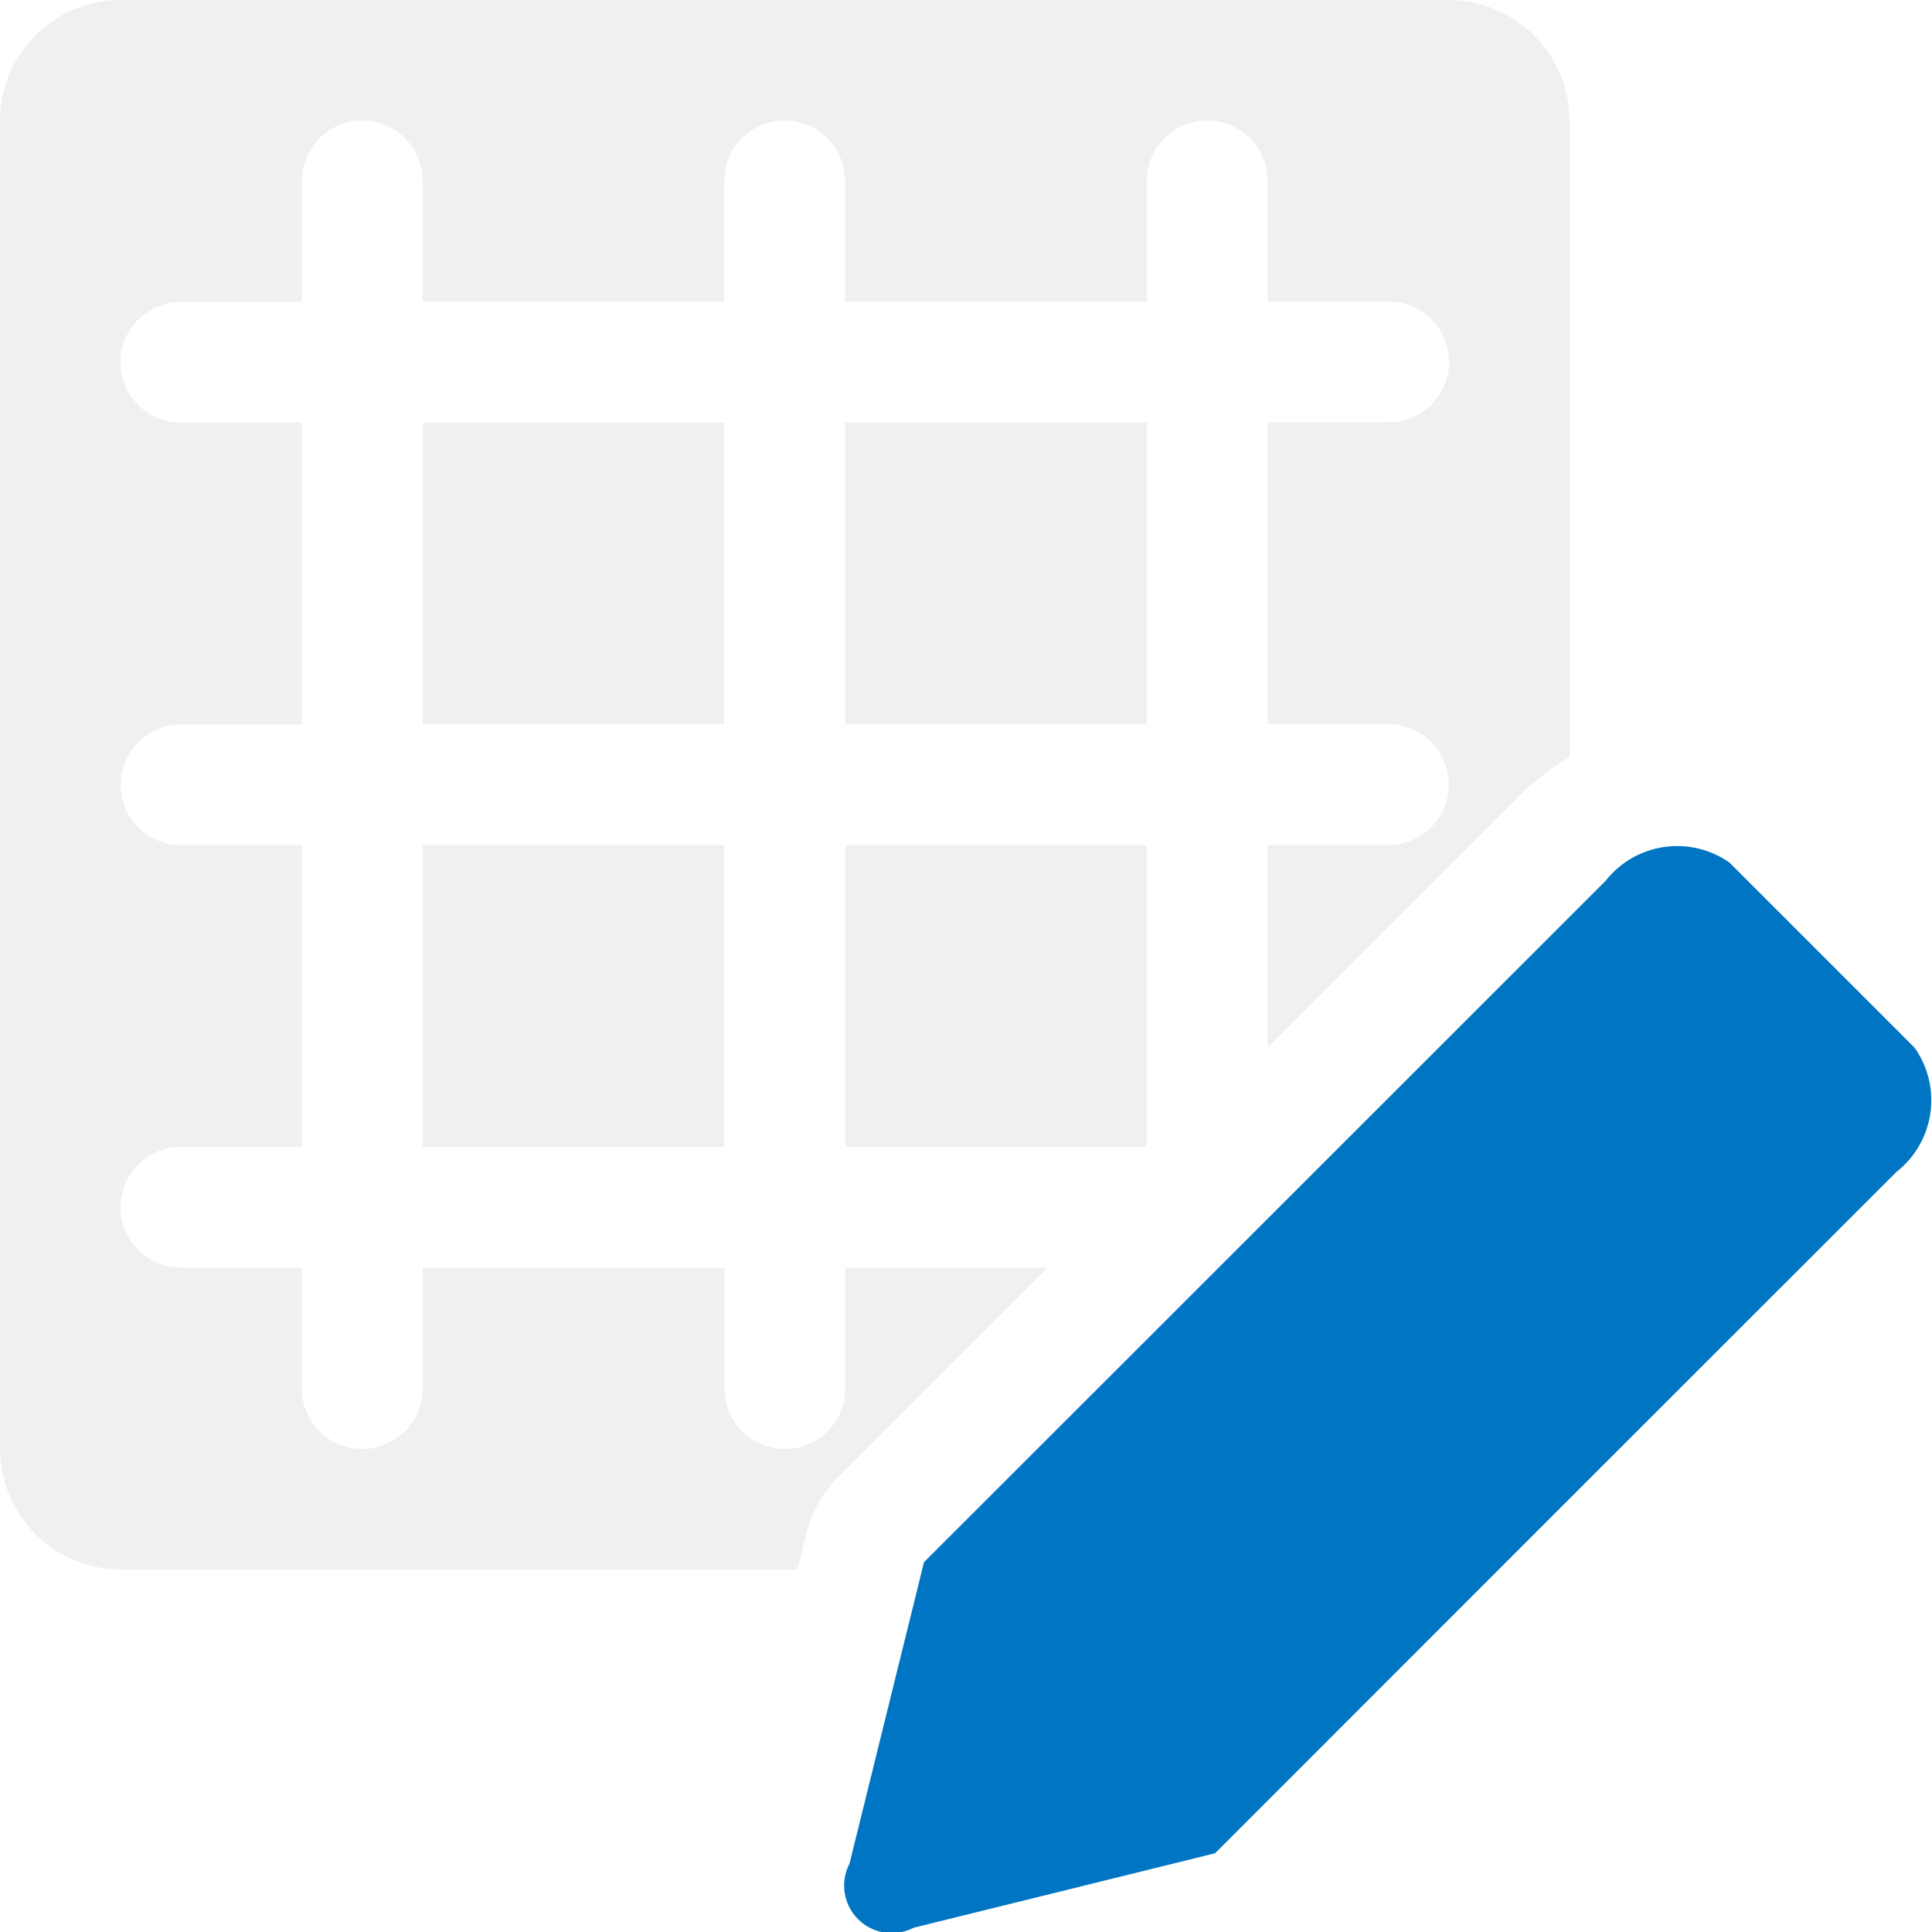
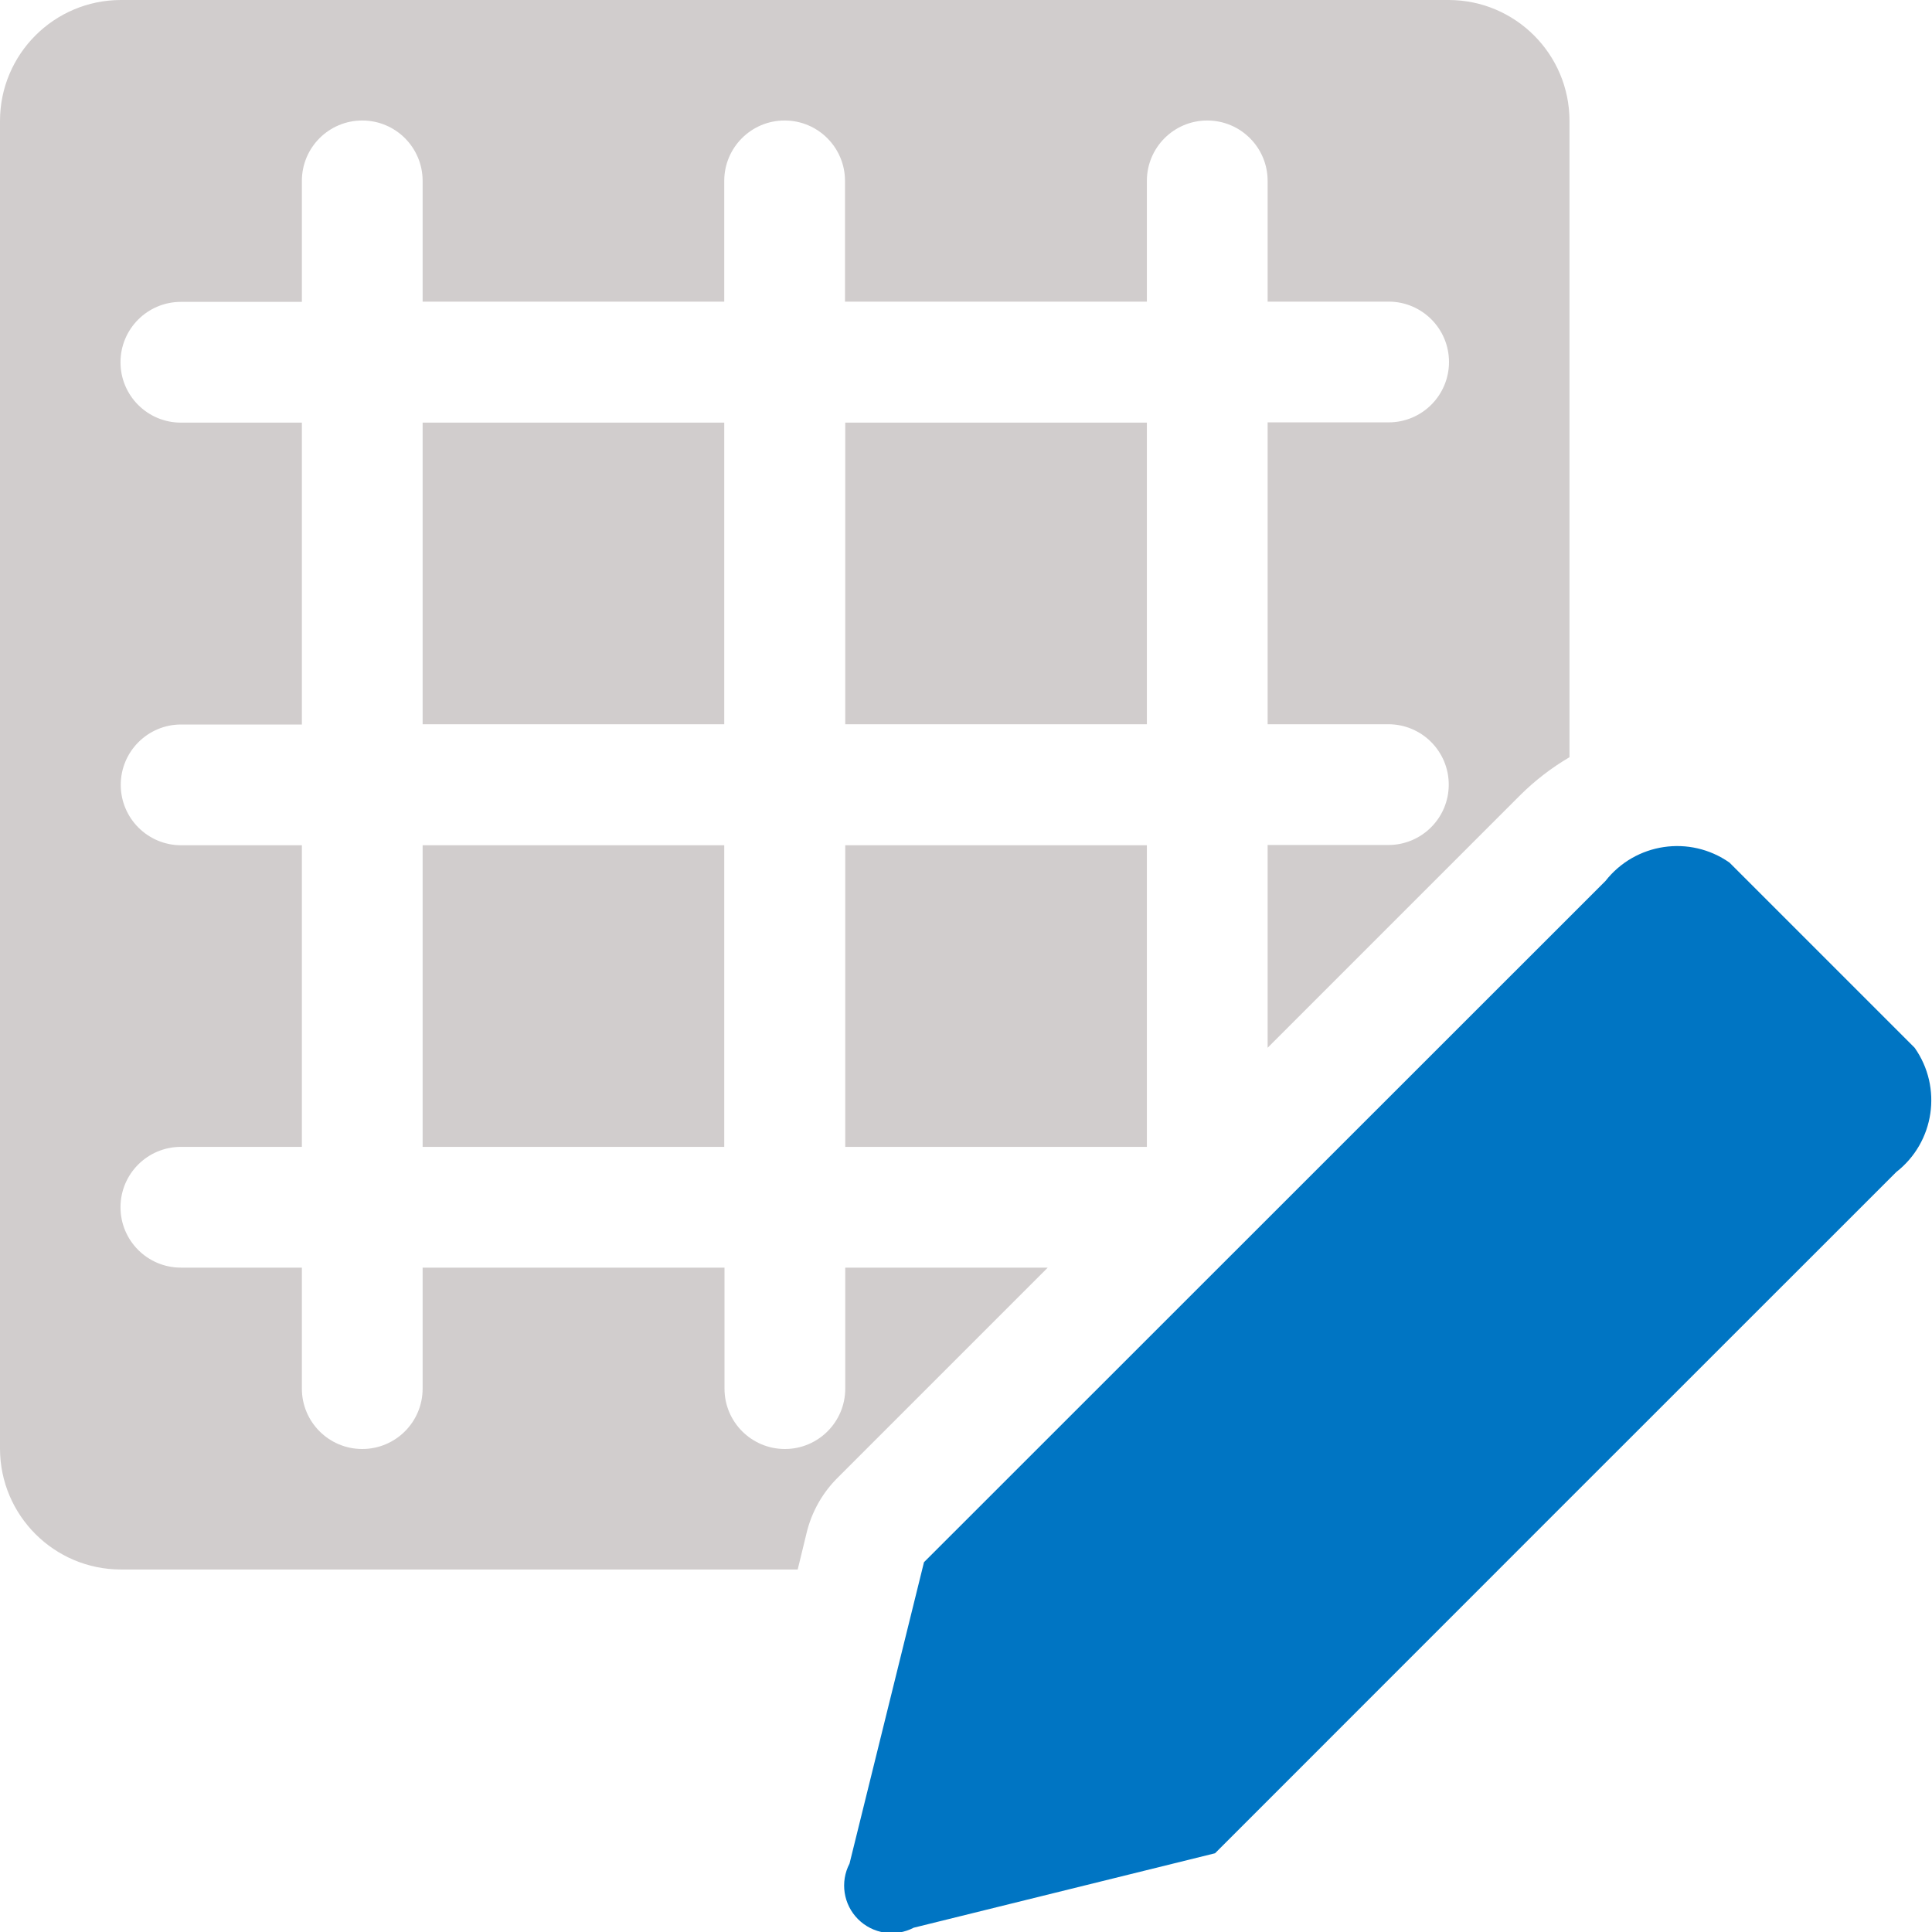
<svg xmlns="http://www.w3.org/2000/svg" viewBox="0 0 7.68 7.68">
  <defs>
    <clipPath id="clip-path">
      <rect x="-0" width="7.68" height="7.68" style="fill:none" />
    </clipPath>
  </defs>
  <g id="Page_10" data-name="Page 10">
    <g id="Page_10-2" data-name="Page 10">
      <g style="clip-path:url(#clip-path)">
-         <path d="M2.879,3.36H1.68V4.559H2.879Zm1.68,0H3.36V4.559H4.559ZM2.879,1.68H1.68V2.879H2.879Zm1.68,0H3.36V2.879H4.559ZM.48,6.239H3.171l.035-.144a.462.462,0,0,1,.127-.224l.832-.832H3.36v.481a.24.24,0,0,1-.48,0V5.039H1.68v.481a.24.24,0,0,1-.48,0V5.039H.719a.24.24,0,1,1,0-.48h.481V3.36H.72a.24.24,0,0,1,0-.48h.48V1.68H.719a.24.24,0,0,1,0-.48h.481V.719a.24.24,0,1,1,.48,0v.48H2.879V.719a.24.24,0,1,1,.48,0v.48H4.559V.719a.24.24,0,1,1,.48,0v.48h.481a.24.24,0,0,1,0,.48H5.039V2.879h.48a.24.24,0,0,1,0,.48H5.039v.806L6.042,3.162a.986.986,0,0,1,.197-.152V.48A.481.481,0,0,0,5.759,0H.48A.481.481,0,0,0-0.0.48V5.759A.481.481,0,0,0,.48,6.239Z" style="fill:#f0f0f0;fill-rule:evenodd" />
+         <path d="M2.879,3.36H1.68V4.559H2.879Zm1.68,0H3.36V4.559H4.559ZM2.879,1.68H1.68V2.879H2.879Zm1.68,0H3.36V2.879H4.559ZM.48,6.239H3.171l.035-.144a.462.462,0,0,1,.127-.224l.832-.832H3.36v.481a.24.24,0,0,1-.48,0V5.039H1.68v.481a.24.24,0,0,1-.48,0V5.039H.719a.24.24,0,1,1,0-.48h.481V3.36H.72a.24.24,0,0,1,0-.48h.48V1.68H.719a.24.24,0,0,1,0-.48h.481V.719a.24.24,0,1,1,.48,0v.48H2.879V.719a.24.24,0,1,1,.48,0v.48H4.559V.719a.24.24,0,1,1,.48,0v.48h.481a.24.24,0,0,1,0,.48H5.039V2.879h.48a.24.24,0,0,1,0,.48H5.039v.806L6.042,3.162a.986.986,0,0,1,.197-.152V.48A.481.481,0,0,0,5.759,0H.48A.481.481,0,0,0-0.0.48V5.759A.481.481,0,0,0,.48,6.239Z" style="fill:#d1cdcd;fill-rule:evenodd" />
        <path d="M3.673,6.21,3.377,7.408a.189.189,0,0,0,.255.255l1.198-.296C6.016,6.18,6.352,5.845,7.538,4.659a.362.362,0,0,0,.073-.494l-.736-.736a.362.362,0,0,0-.493.073Z" style="fill:#0075c3;fill-rule:evenodd" />
      </g>
    </g>
  </g>
</svg>
